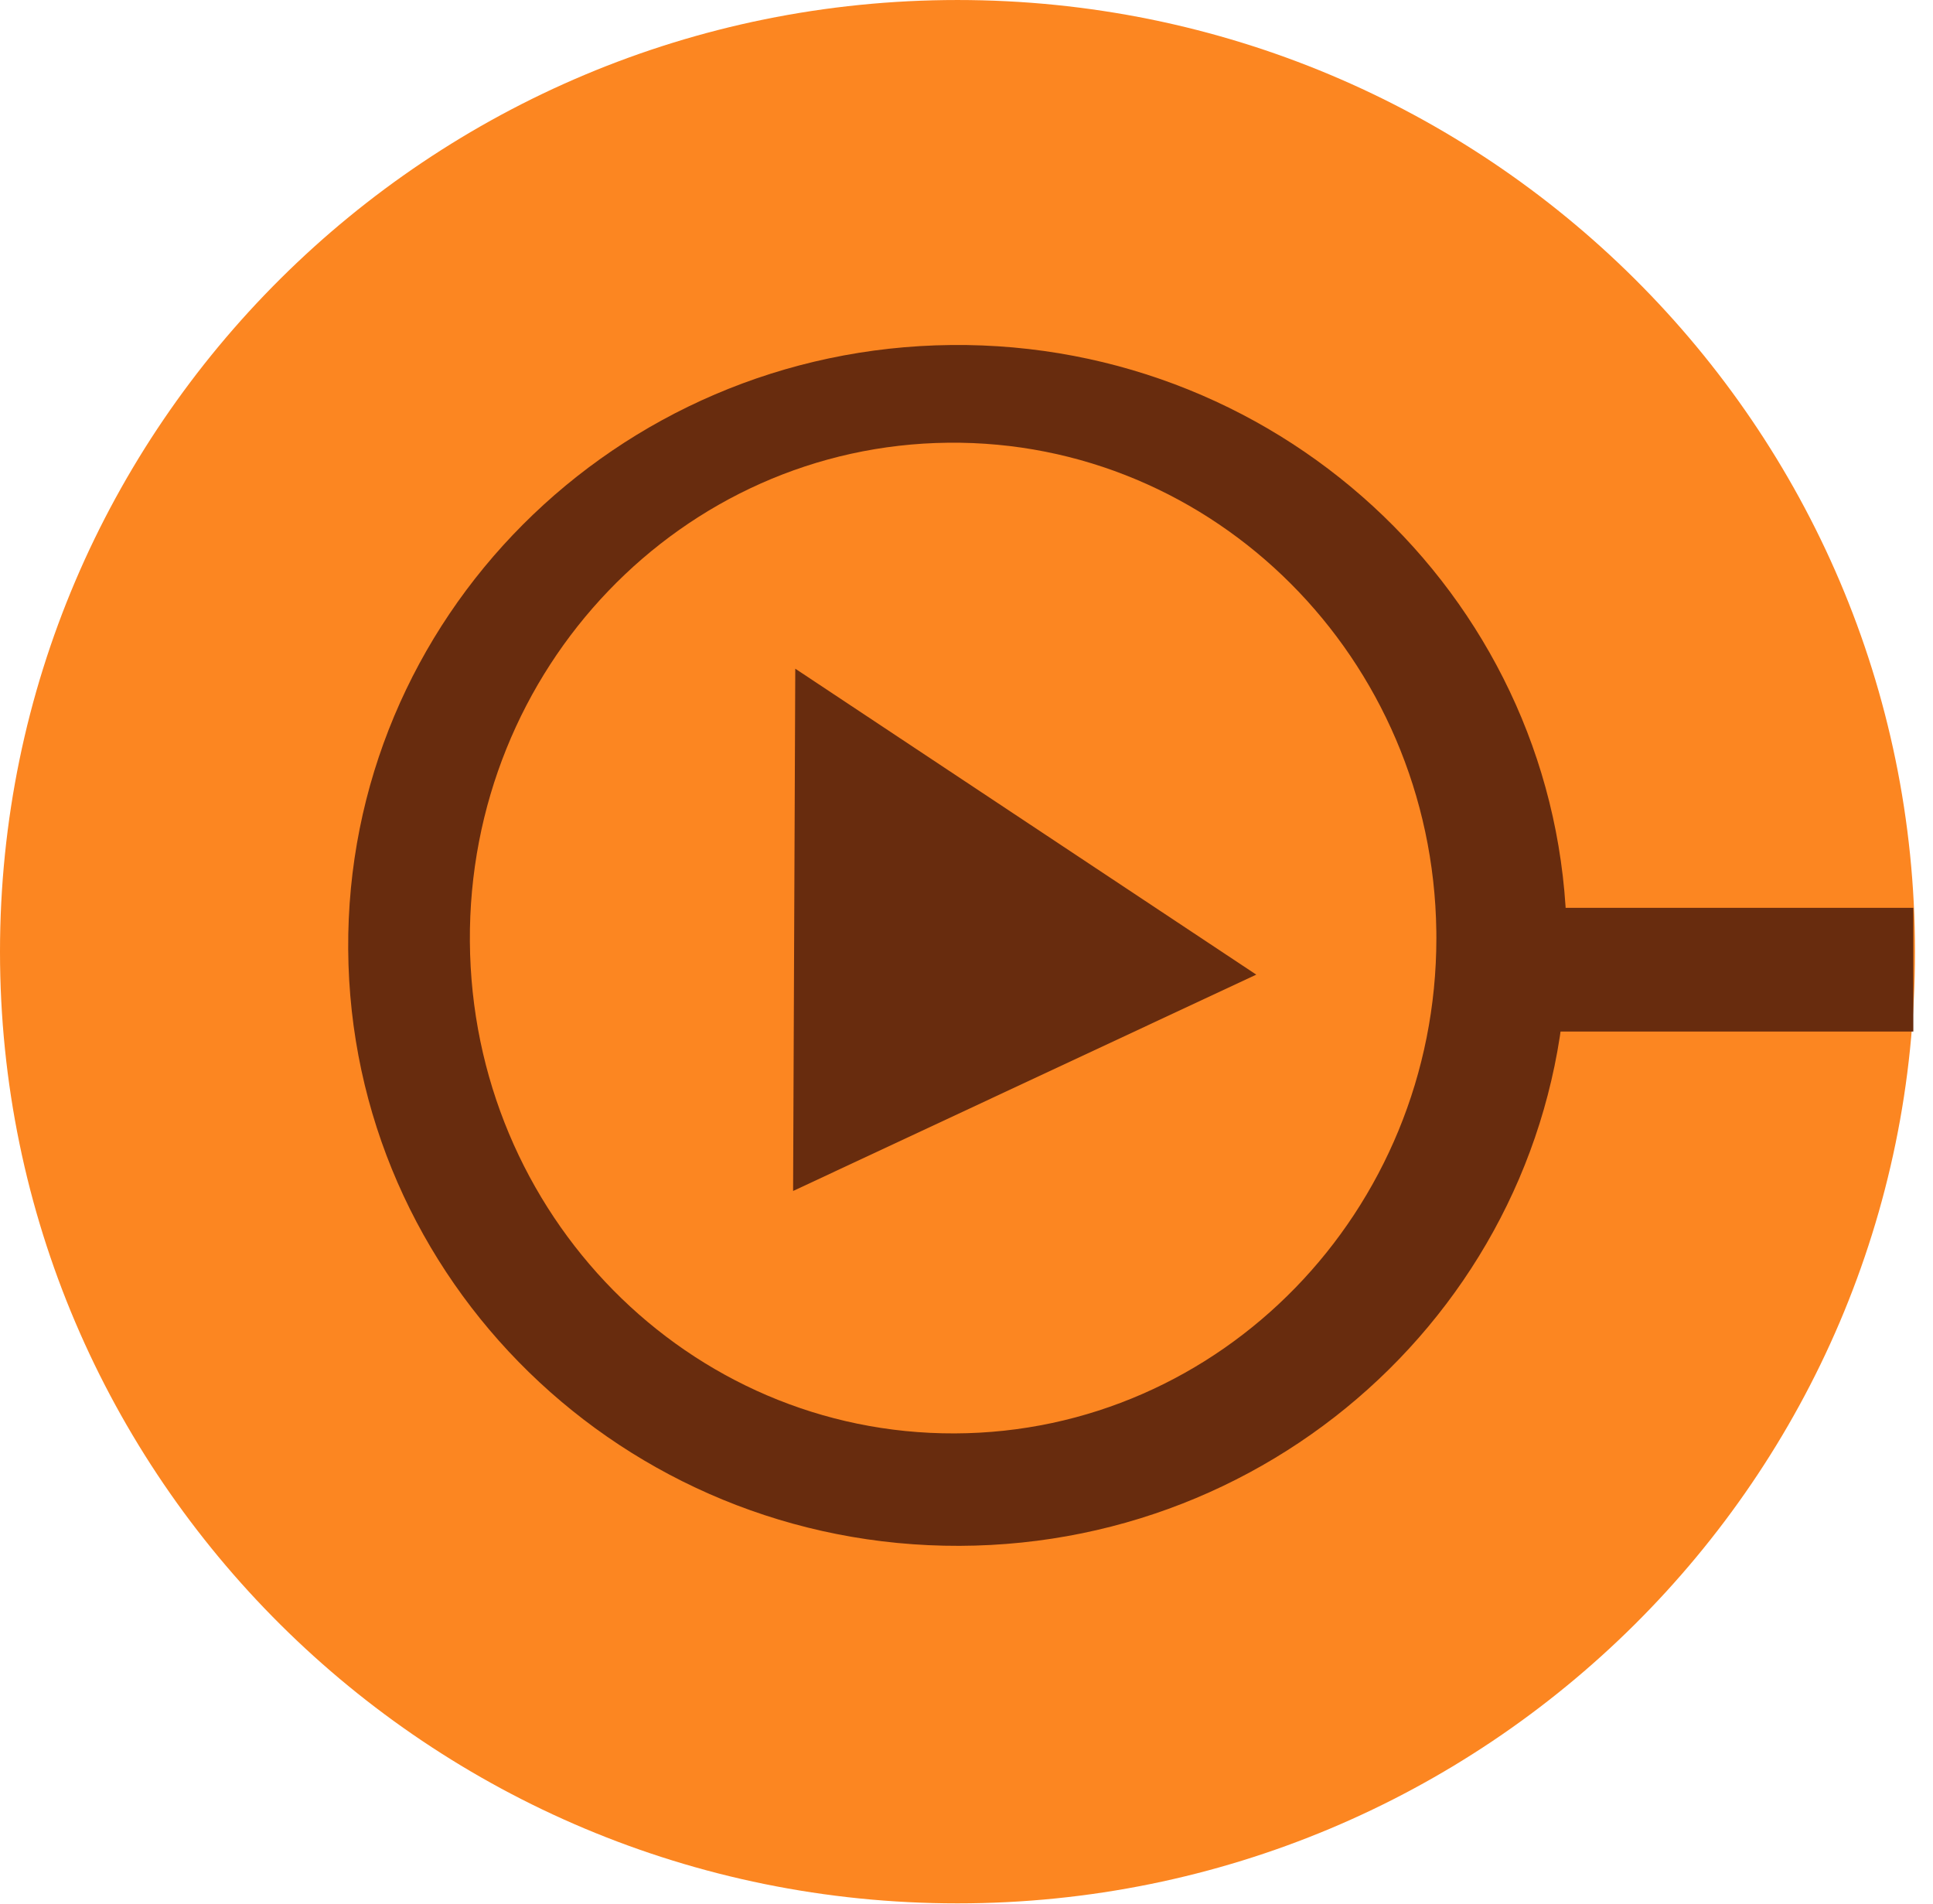
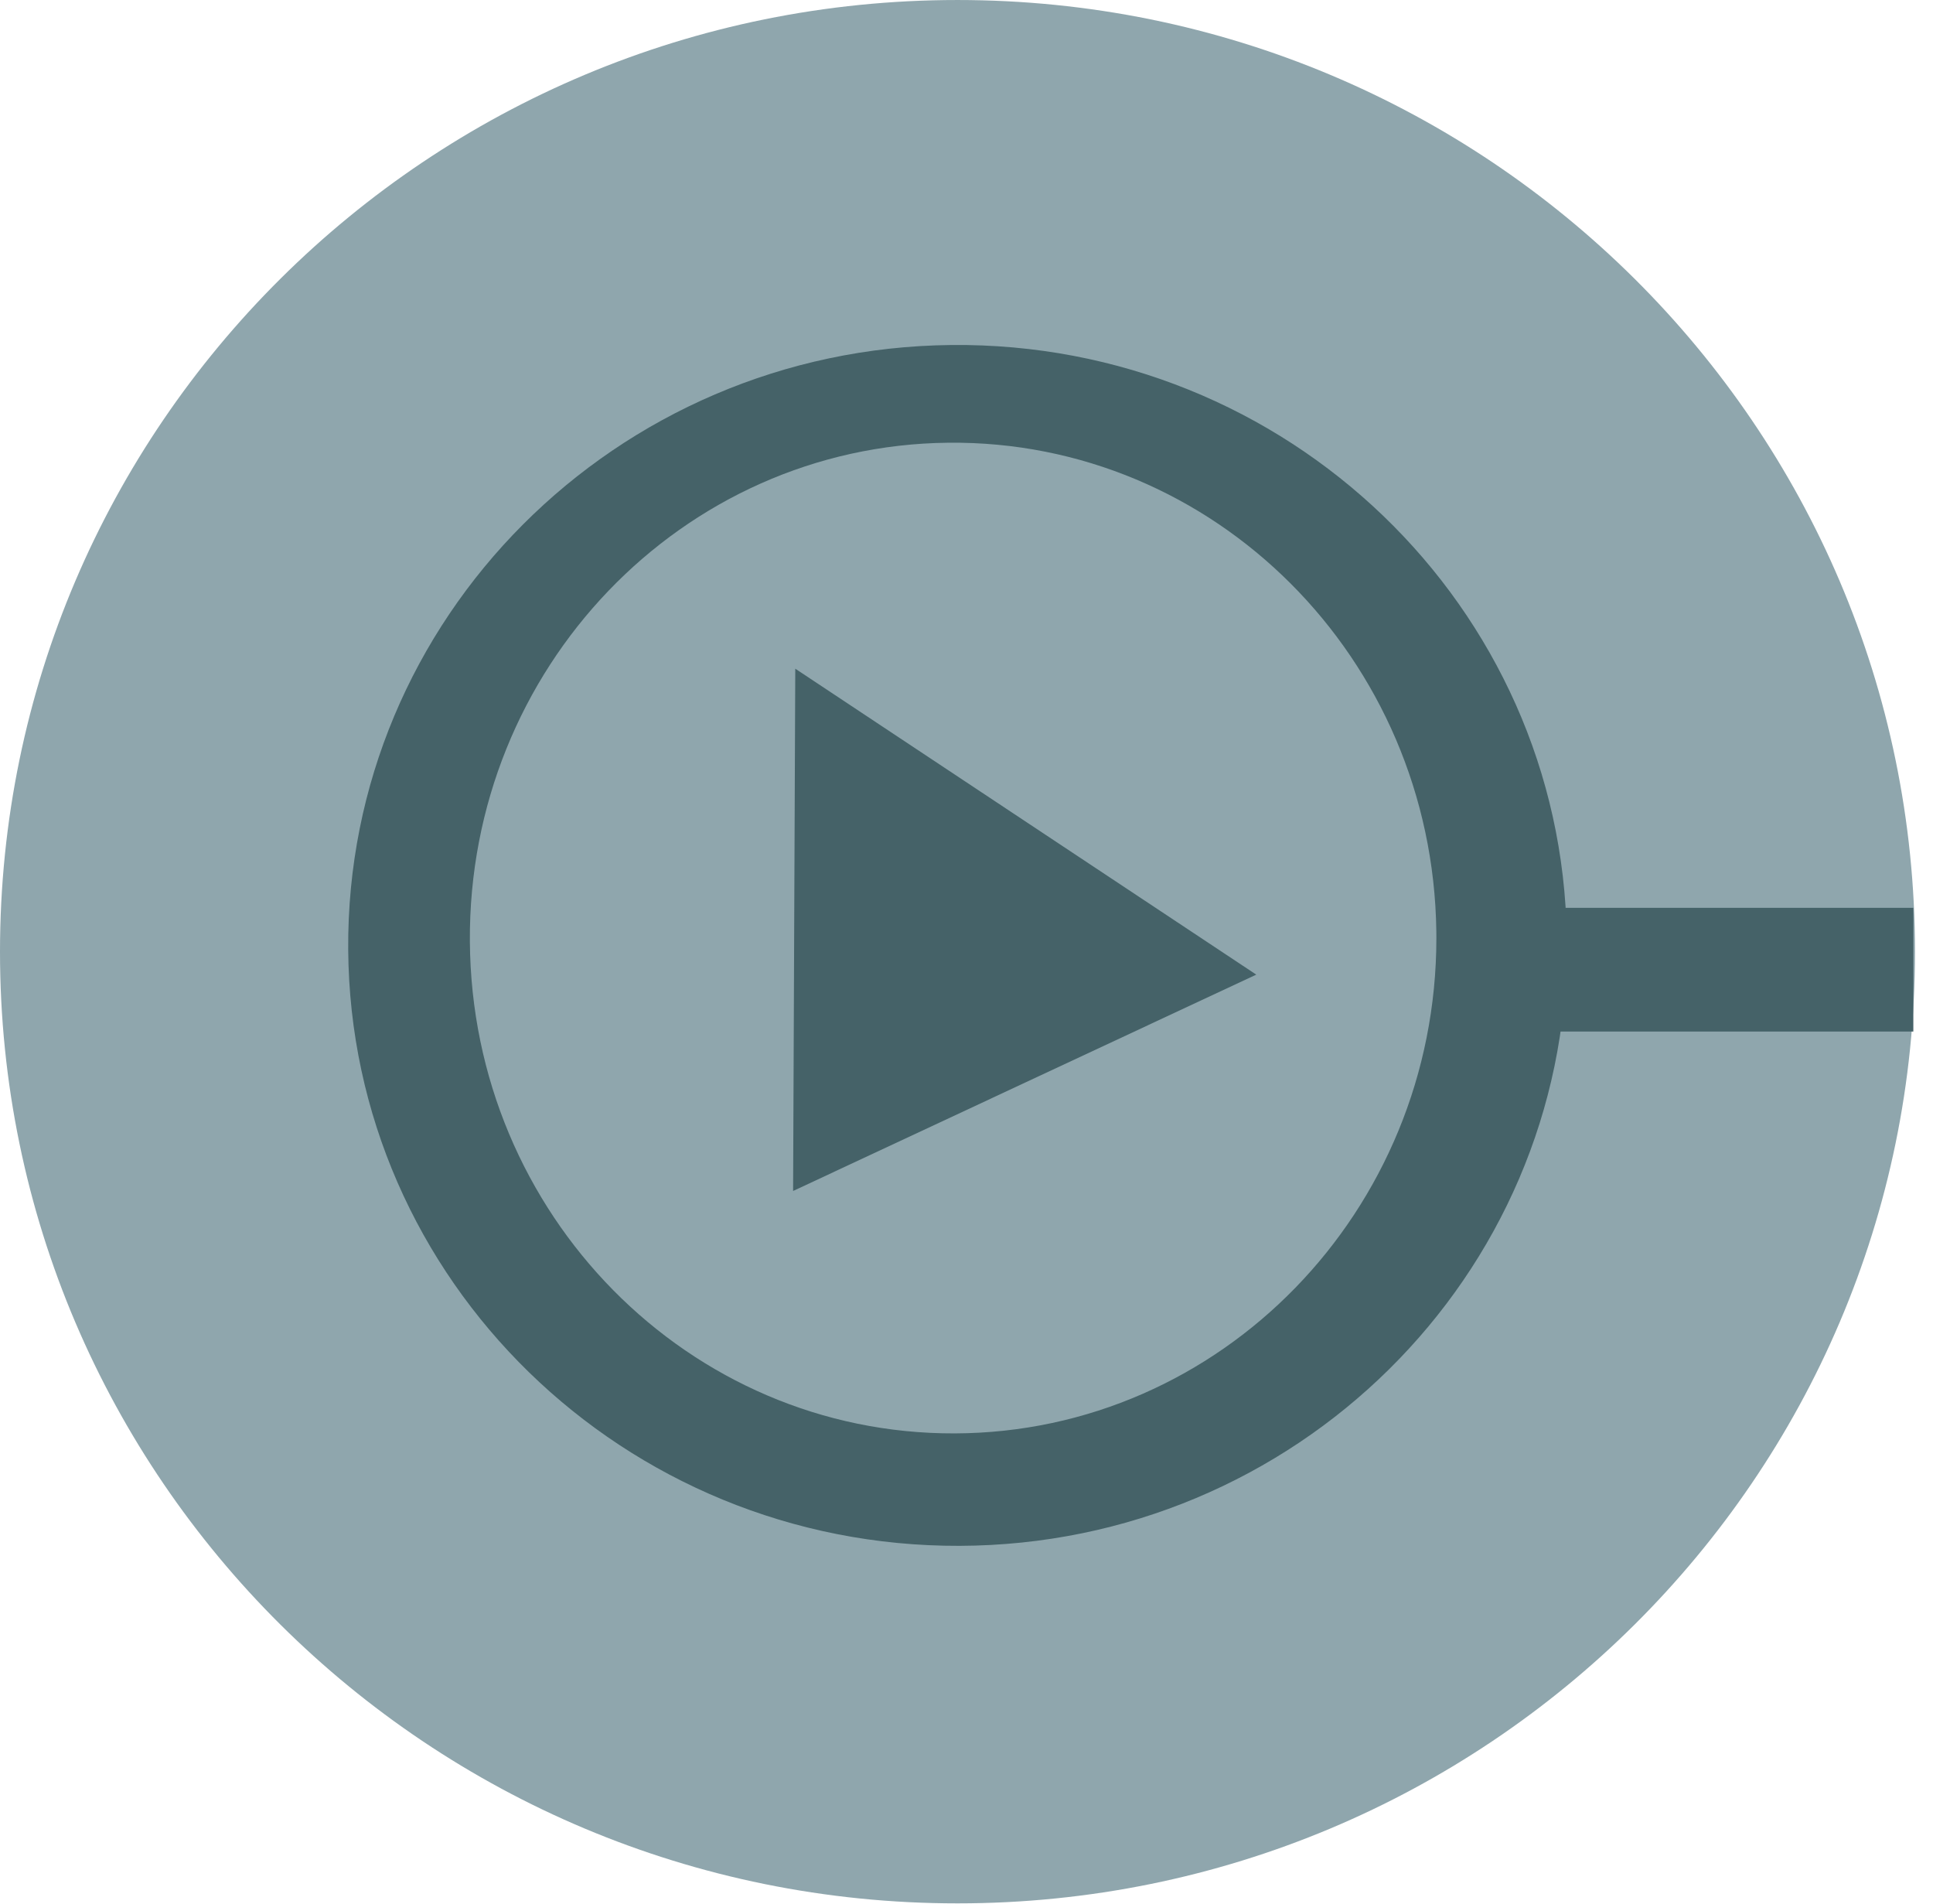
<svg xmlns="http://www.w3.org/2000/svg" width="121.708mm" height="119.818mm" viewBox="0 0 121.708 119.818" version="1.1" id="svg4595">
  <defs id="defs4589" />
  <g id="layer1" transform="translate(-47.24703,-83.82143)">
-     <ellipse style="fill:#fc8621;fill-opacity:1;stroke-width:0.265" id="path4599" cx="107.534" cy="143.731" rx="60.287" ry="59.909" />
-     <path style="fill:#682c0e;fill-opacity:1;stroke-width:0.265" id="path5154" d="m 145.899,143.336 a 38.365,37.798 0 0 1 -38.232,37.797 38.365,37.798 0 0 1 -38.496,-37.536 38.365,37.798 0 0 1 37.966,-38.057 38.365,37.798 0 0 1 38.759,37.273" />
-     <path d="m 137.686,142.872 a 30.427,31.183 0 0 1 -30.322,31.183 30.427,31.183 0 0 1 -30.532,-30.967 30.427,31.183 0 0 1 30.111,-31.397 30.427,31.183 0 0 1 30.74,30.75" id="path5161" style="fill:#fc8621;fill-opacity:1;stroke-width:0.24" />
-     <rect y="140.97" x="142.015" height="7.788" width="25.702" id="rect5163" style="fill:#682c0e;fill-opacity:1;stroke-width:0.159" />
-     <path style="fill:#682c0e;stroke:none;stroke-width:0.265px;stroke-linecap:butt;stroke-linejoin:miter;stroke-opacity:1;fill-opacity:1" d="M 126.346,145.175 97.32,125.916 97.183,158.794 Z" id="path8502" />
+     <ellipse style="fill:#8fa6ad;fill-opacity:1;stroke-width:0.265" id="path4599" cx="107.534" cy="143.731" rx="60.287" ry="59.909" />
+     <path style="fill:#456268;fill-opacity:1;stroke-width:0.265" id="path5154" d="m 145.899,143.336 a 38.365,37.798 0 0 1 -38.232,37.797 38.365,37.798 0 0 1 -38.496,-37.536 38.365,37.798 0 0 1 37.966,-38.057 38.365,37.798 0 0 1 38.759,37.273" />
+     <path d="m 137.686,142.872 a 30.427,31.183 0 0 1 -30.322,31.183 30.427,31.183 0 0 1 -30.532,-30.967 30.427,31.183 0 0 1 30.111,-31.397 30.427,31.183 0 0 1 30.74,30.75" id="path5161" style="fill:#8fa6ad;fill-opacity:1;stroke-width:0.24" />
+     <rect y="140.97" x="142.015" height="7.788" width="25.702" id="rect5163" style="fill:#456268;fill-opacity:1;stroke-width:0.159" />
+     <path style="fill:#456268;stroke:none;stroke-width:0.265px;stroke-linecap:butt;stroke-linejoin:miter;stroke-opacity:1;fill-opacity:1" d="M 126.346,145.175 97.32,125.916 97.183,158.794 Z" id="path8502" />
  </g>
</svg>
